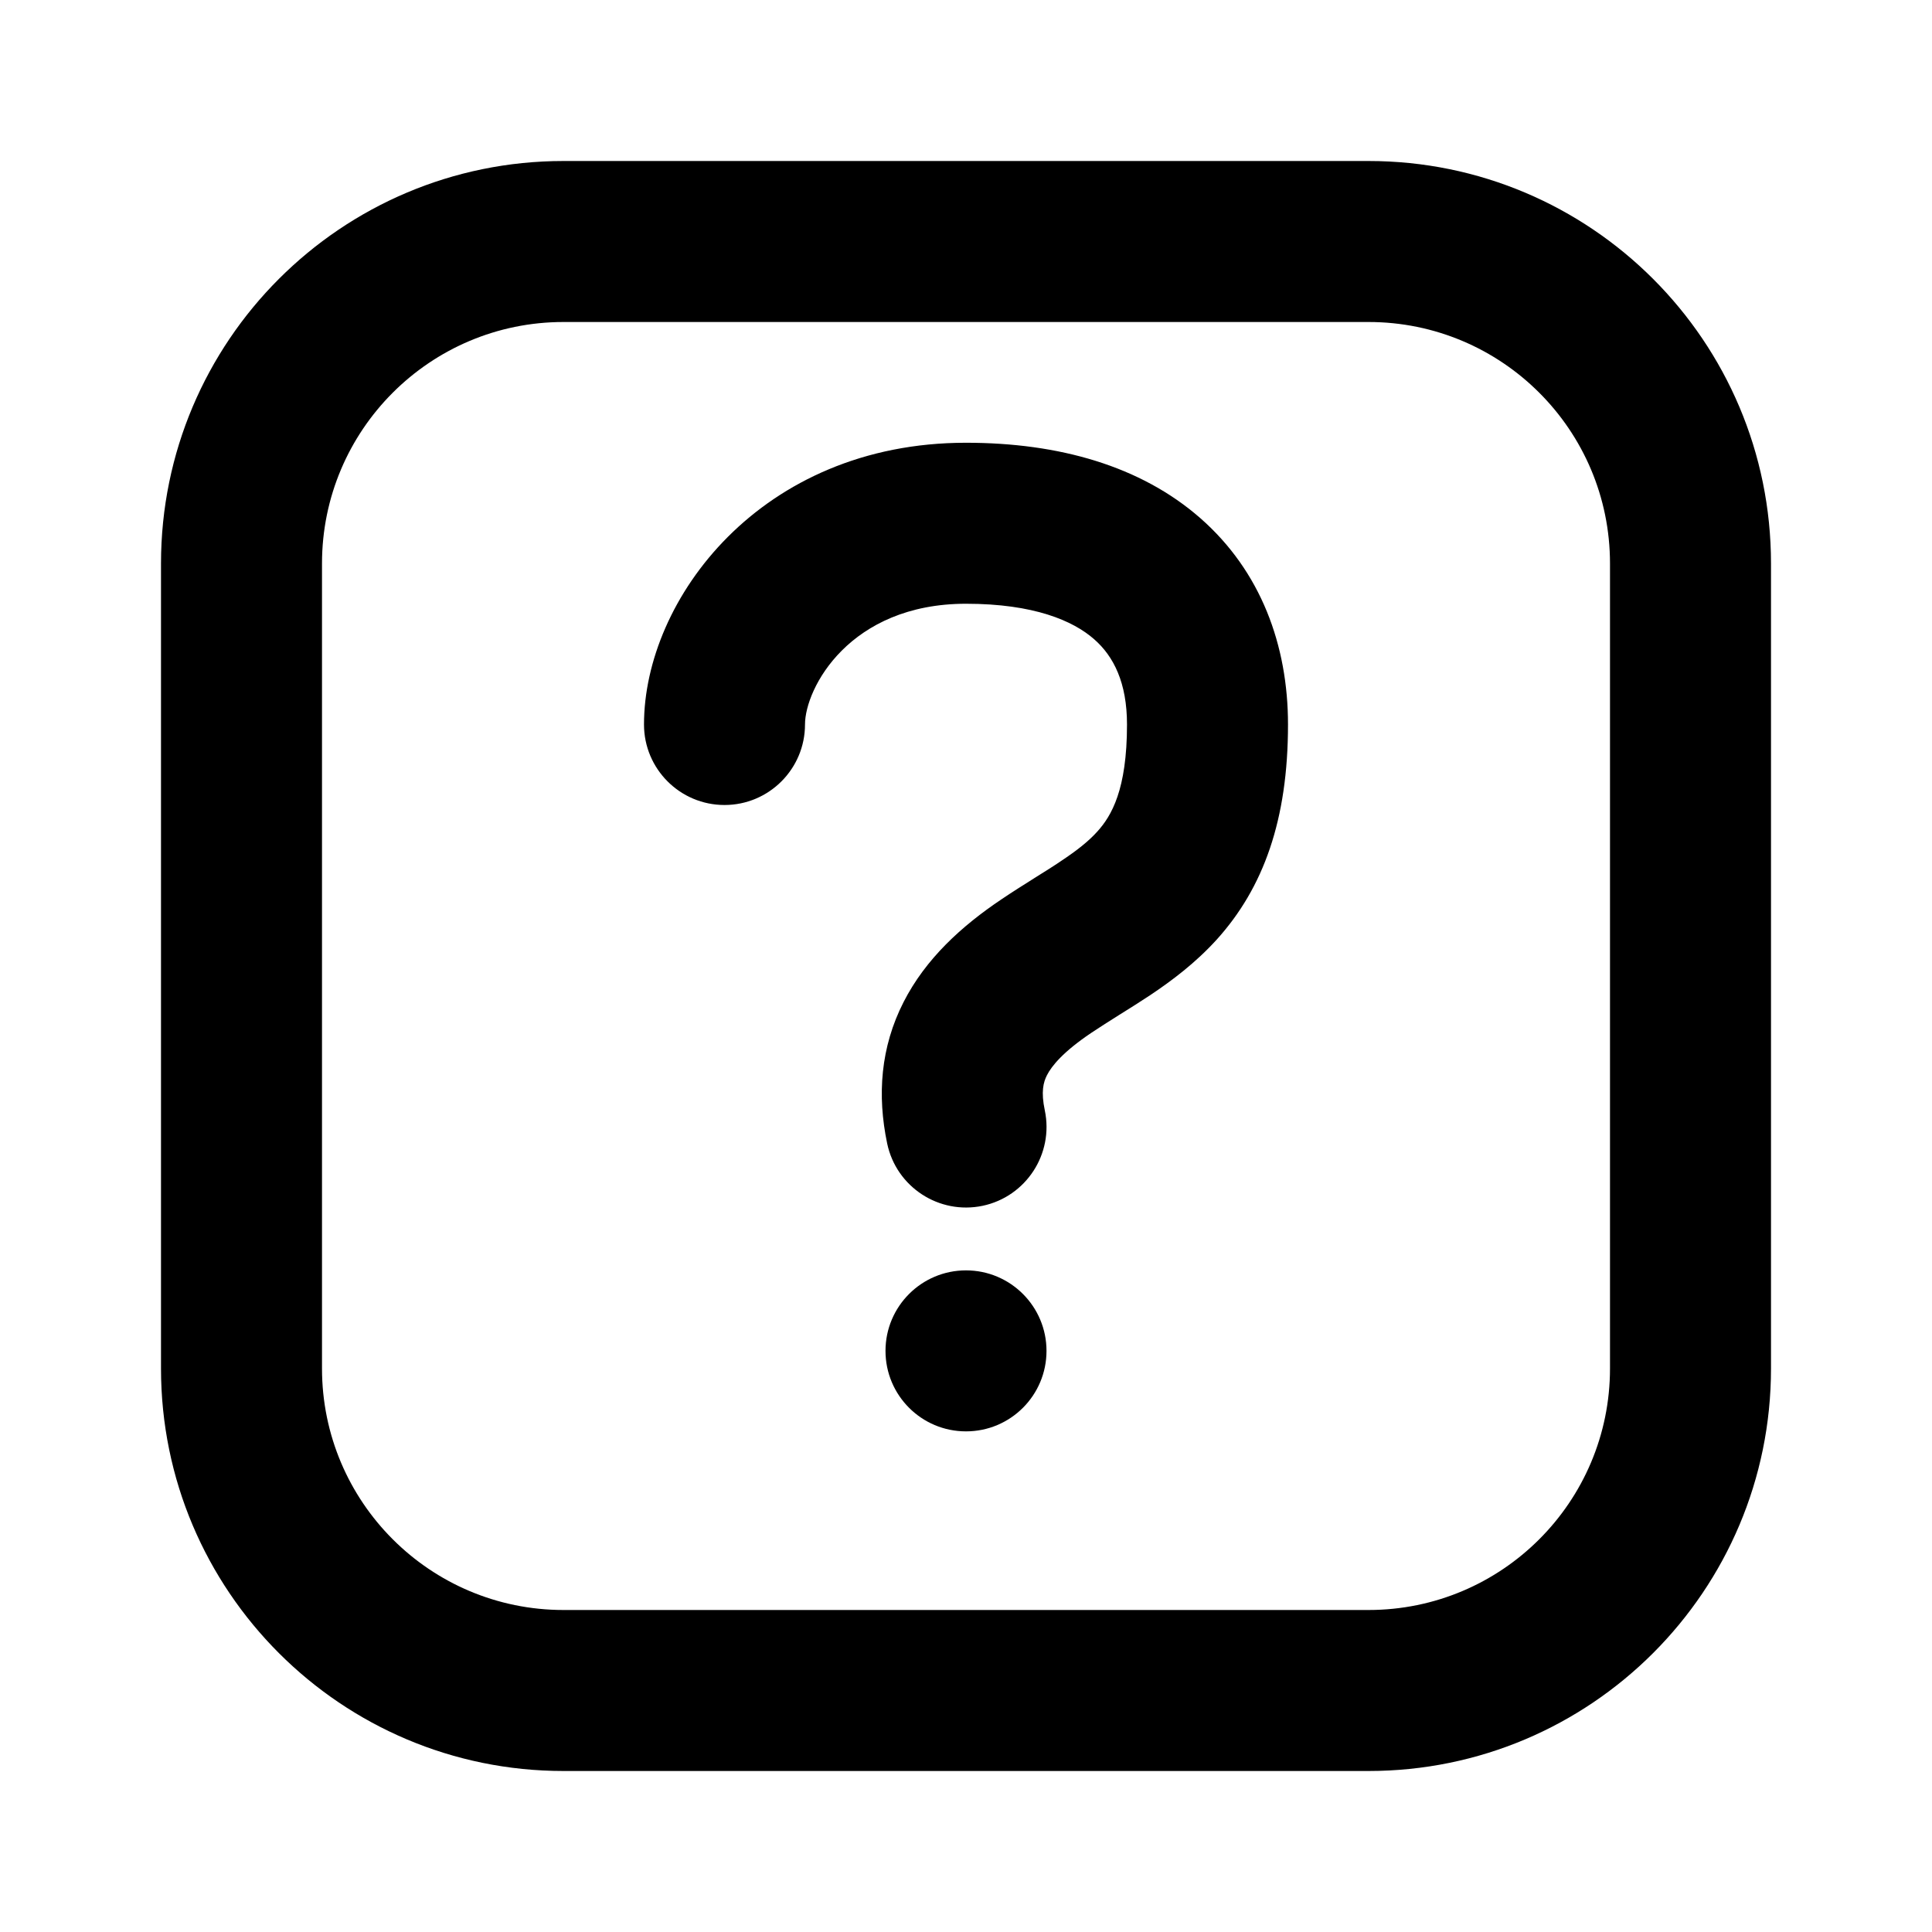
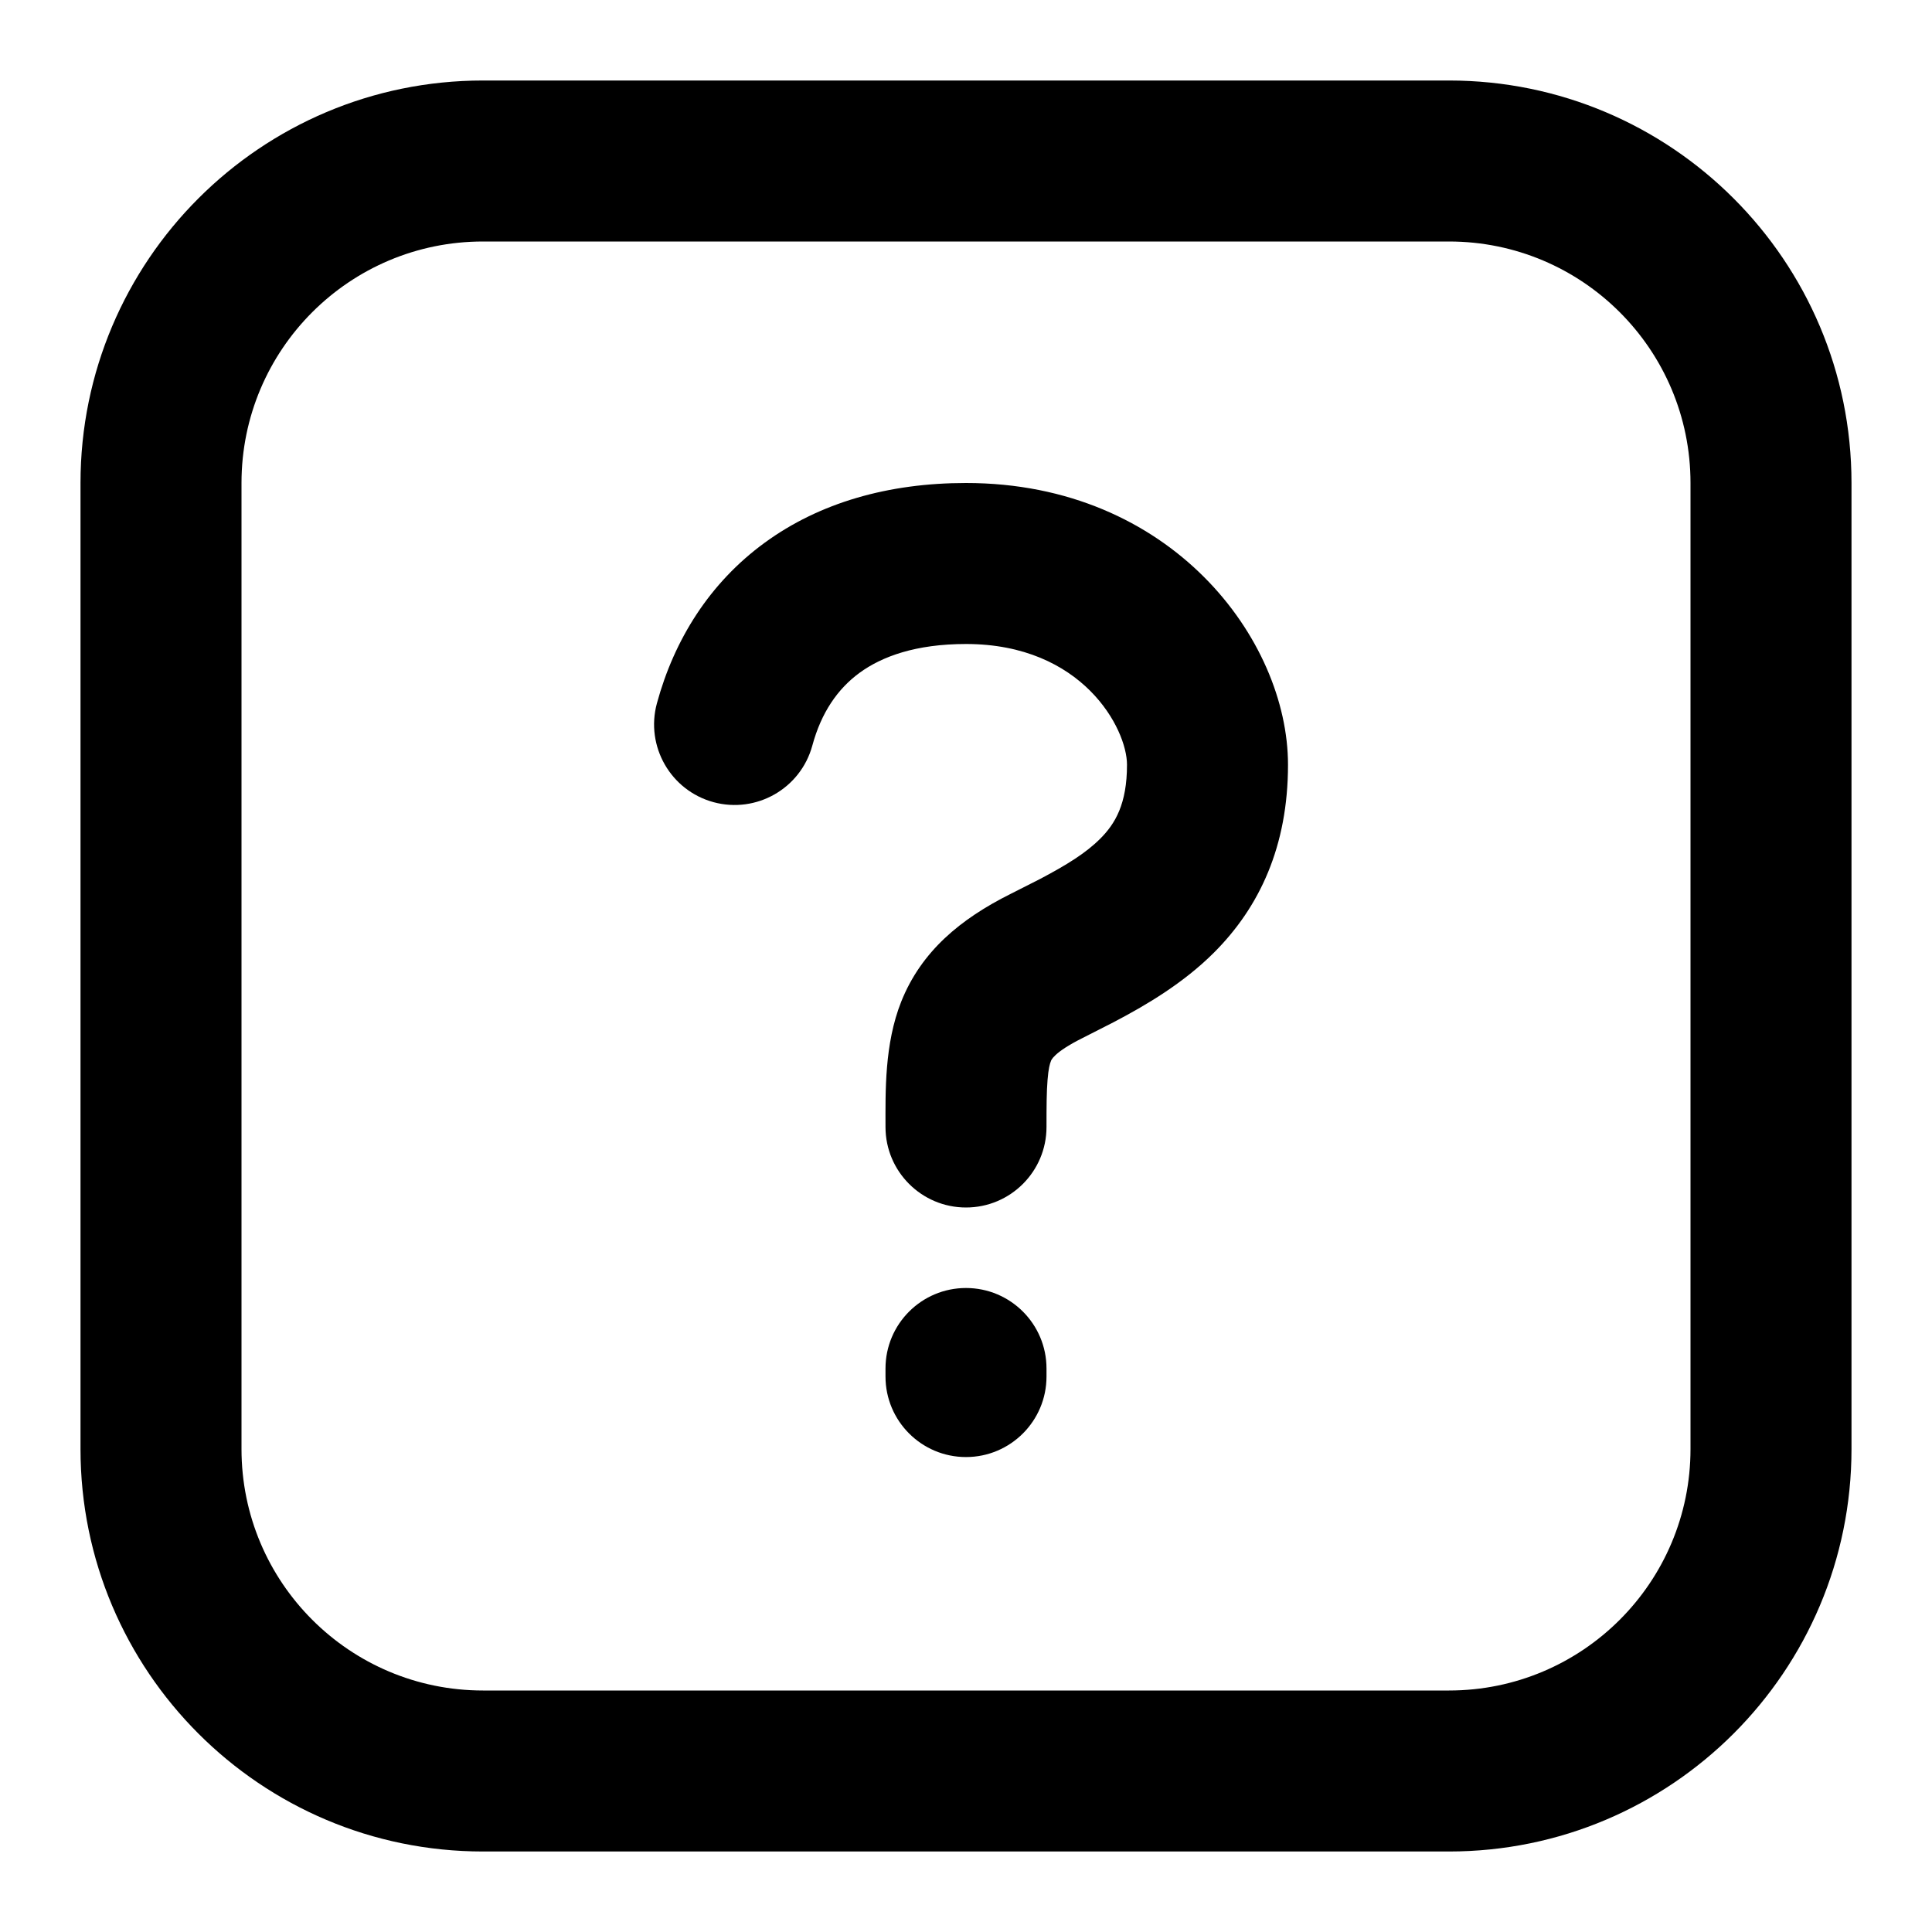
<svg xmlns="http://www.w3.org/2000/svg" width="24" height="24" viewBox="0 0 24 24" fill="none">
-   <path fill-rule="evenodd" clip-rule="evenodd" d="M2 7C2 4.239 4.239 2 7 2H17C19.761 2 22 4.239 22 7V17C22 19.761 19.761 22 17 22H7C4.239 22 2 19.761 2 17V7ZM7 4C5.343 4 4 5.343 4 7V17C4 18.657 5.343 20 7 20H17C18.657 20 20 18.657 20 17V7C20 5.343 18.657 4 17 4H7ZM12 7.5C10.552 7.5 10 8.552 10 9C10 9.552 9.552 10 9 10C8.448 10 8 9.552 8 9C8 7.448 9.448 5.5 12 5.5C13.156 5.5 14.17 5.789 14.909 6.435C15.664 7.096 16 8.017 16 9C16 10.188 15.694 11.028 15.118 11.668C14.85 11.964 14.554 12.184 14.29 12.361C14.165 12.444 14.037 12.524 13.922 12.596L13.904 12.607C13.78 12.685 13.668 12.756 13.557 12.83C13.206 13.066 13.064 13.242 13.006 13.356C12.961 13.444 12.93 13.561 12.979 13.794C13.092 14.335 12.746 14.865 12.206 14.979C11.665 15.092 11.135 14.746 11.021 14.206C10.895 13.605 10.938 13.009 11.225 12.447C11.498 11.912 11.943 11.505 12.443 11.17C12.582 11.076 12.72 10.99 12.842 10.913L12.851 10.907C12.973 10.831 13.079 10.765 13.179 10.697C13.384 10.561 13.525 10.448 13.632 10.329C13.806 10.136 14 9.813 14 9C14 8.483 13.836 8.154 13.591 7.94C13.33 7.711 12.844 7.5 12 7.5ZM12 15.781C11.448 15.781 11 16.229 11 16.781C11 17.334 11.448 17.781 12 17.781C12.552 17.781 13 17.334 13 16.781C13 16.229 12.552 15.781 12 15.781Z" fill="black" />
+   <path d="M12 16C12.552 16 13 16.448 13 17V17.1C13 17.652 12.552 18.1 12 18.1C11.448 18.1 11 17.652 11 17.1V17C11 16.448 11.448 16 12 16Z" fill="#000" />
+   <path d="M12 6C14.552 6 16 7.948 16 9.5C16 10.512 15.647 11.267 15.082 11.832C14.699 12.215 14.234 12.489 13.828 12.701L13.447 12.895C13.08 13.078 13.055 13.177 13.054 13.184C13.042 13.212 13.024 13.275 13.013 13.416C13.001 13.563 13 13.739 13 14C13 14.552 12.552 15 12 15C11.448 15 11 14.552 11 14C11 13.565 10.985 12.971 11.196 12.441C11.446 11.817 11.931 11.416 12.553 11.105L12.918 10.92C13.25 10.745 13.488 10.598 13.668 10.418C13.853 10.233 14 9.988 14 9.5C14 9.052 13.448 8 12 8C11.374 8 10.955 8.156 10.679 8.357C10.405 8.557 10.202 8.852 10.091 9.262C9.946 9.795 9.397 10.109 8.864 9.965C8.331 9.82 8.016 9.271 8.16 8.738C8.375 7.947 8.814 7.242 9.499 6.742C10.181 6.244 11.036 6 12 6Z" fill="#000" />
+   <path fill-rule="evenodd" clip-rule="evenodd" d="M18 1C20.761 1 23 3.239 23 6V18C23 20.761 20.761 23 18 23H6C3.239 23 1 20.761 1 18V6C1 3.239 3.239 1 6 1H18ZM6 3C4.343 3 3 4.343 3 6V18C3 19.657 4.343 21 6 21H18C19.657 21 21 19.657 21 18V6C21 4.343 19.657 3 18 3H6Z" fill="#000" />
</svg>
